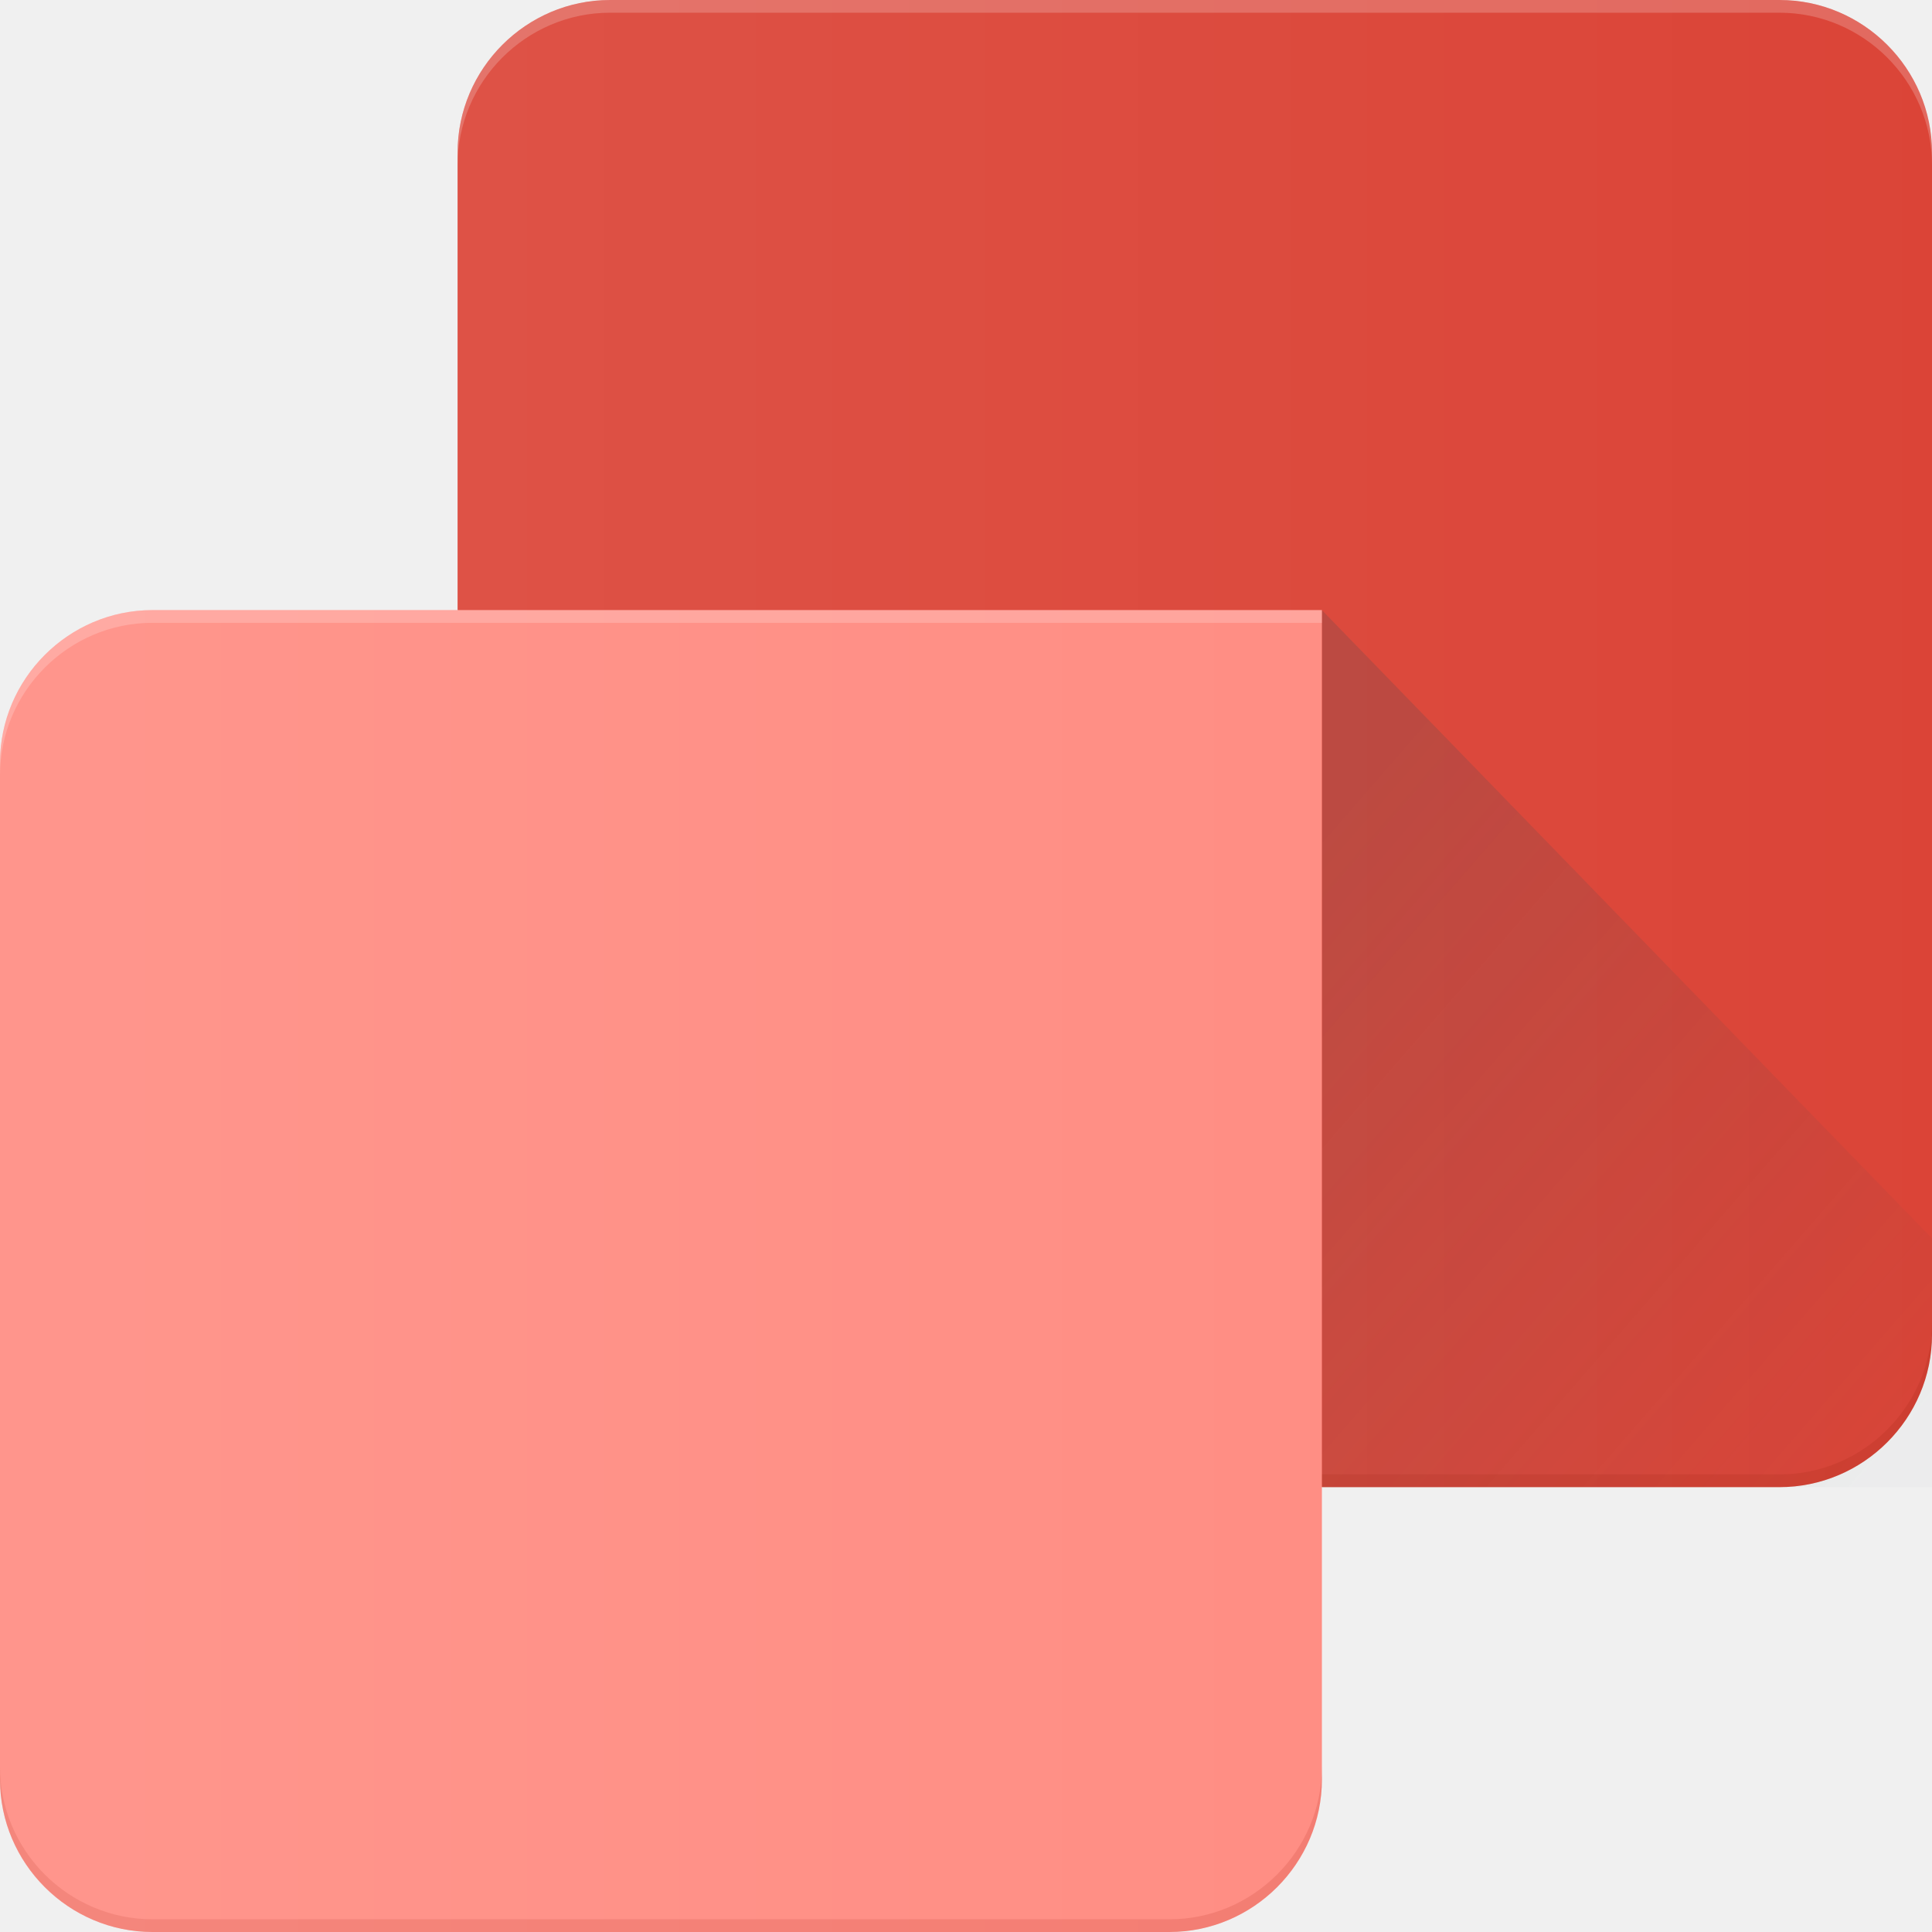
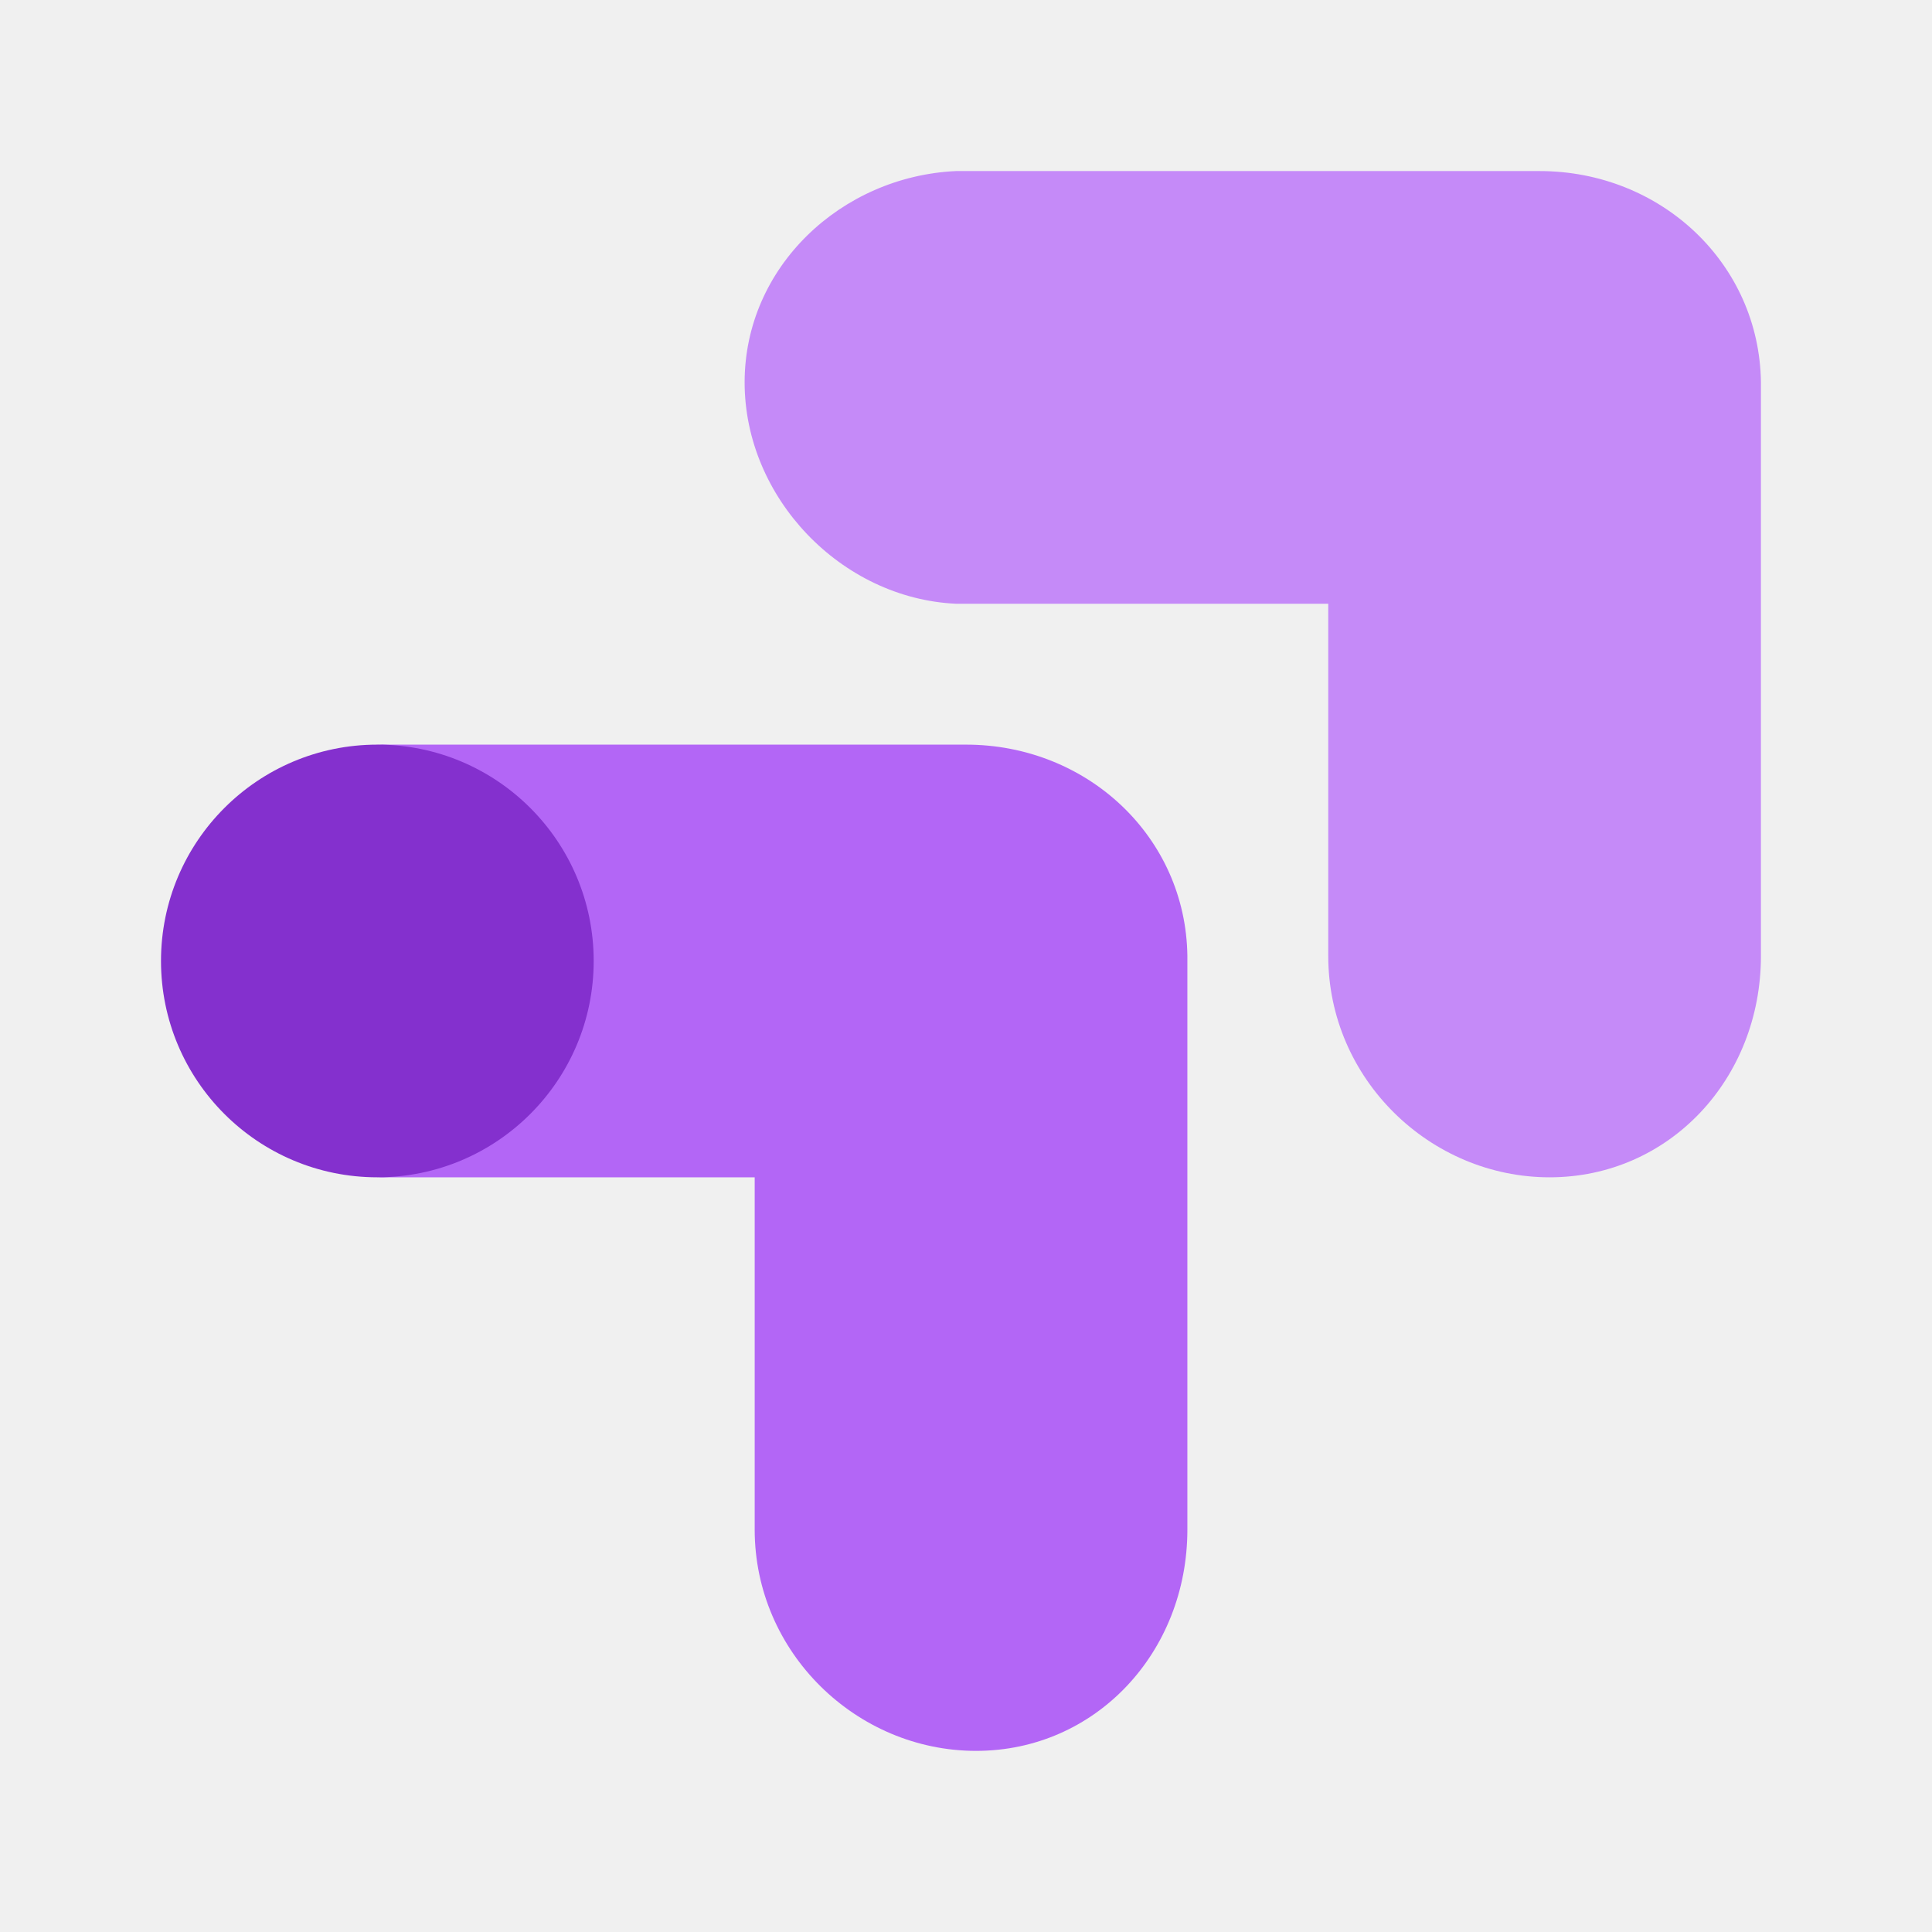
- <svg xmlns="http://www.w3.org/2000/svg" width="256px" height="256px" viewBox="0 0 256 256" version="1.1">
-   <defs>
-     <linearGradient x1="-12.284%" y1="39.14%" x2="60.11%" y2="103.141%" id="linearGradient-1">
-       <stop stop-color="#37474F" stop-opacity="0.2" offset="0%" />
-       <stop stop-color="#37474F" stop-opacity="0.02" offset="100%" />
-     </linearGradient>
-     <linearGradient x1="0%" y1="50%" x2="100%" y2="50%" id="linearGradient-2">
-       <stop stop-color="#FFFFFF" stop-opacity="0.1" offset="0%" />
-       <stop stop-color="#FFFFFF" stop-opacity="0" offset="100%" />
-     </linearGradient>
-   </defs>
-   <g id="Page-1" stroke="none" stroke-width="1" fill="none" fill-rule="evenodd">
-     <g id="optimize">
-       <path d="M60.632,20.211 L60.632,80.842 L175.158,197.053 L235.789,197.053 C246.905,197.053 256,187.958 256,176.842 L256,20.211 C256,9.095 246.905,0 235.789,0 L80.842,0 C69.726,0 60.632,9.095 60.632,20.211 Z" id="Path" fill="#DB4437" />
-       <polygon id="Path" fill="url(#linearGradient-1)" points="175.158 80.842 175.158 197.053 288 197.053" />
-       <path d="M80.842,197.053 L235.789,197.053 C246.905,197.053 256,187.958 256,176.842 L256,175.158 C256,186.274 246.905,195.368 235.789,195.368 L80.842,195.368 C69.726,195.368 60.632,186.274 60.632,175.158 L60.632,176.842 C60.632,187.958 69.726,197.053 80.842,197.053 Z" id="Path" fill="#A52714" opacity="0.2" />
-       <path d="M175.158,80.842 L64,80.842 L20.211,80.842 C9.095,80.842 0,89.937 0,101.053 L0,235.789 C0,246.905 9.095,256 20.211,256 L154.947,256 C166.063,256 175.158,246.905 175.158,235.789 L175.158,192 L175.158,80.842 Z" id="path-4" fill="#FF8A80" />
-       <path d="M235.789,0 L80.842,0 C69.726,0 60.632,9.095 60.632,20.211 L60.632,21.895 C60.632,10.779 69.726,1.684 80.842,1.684 L235.789,1.684 C246.905,1.684 256,10.779 256,21.895 L256,20.211 C256,9.095 246.905,0 235.789,0 Z" id="Path" fill="#FFFFFF" opacity="0.2" />
-       <path d="M20.211,256 L154.947,256 C166.063,256 175.158,246.905 175.158,235.789 L175.158,234.105 C175.158,245.221 166.063,254.316 154.947,254.316 L20.211,254.316 C9.095,254.316 0,245.221 0,234.105 L0,235.789 C0,246.905 9.095,256 20.211,256 Z" id="Path" fill="#C53929" opacity="0.2" />
-       <path d="M175.158,82.526 L20.211,82.526 C9.095,82.526 0,91.621 0,102.737 L0,101.053 C0,89.937 9.095,80.842 20.211,80.842 L175.158,80.842 L175.158,82.526 Z" id="Path" fill="#FFFFFF" opacity="0.2" />
-       <path d="M235.789,0 L80.842,0 C69.726,0 60.632,9.095 60.632,20.211 L60.632,80.842 L20.211,80.842 C9.095,80.842 0,89.937 0,101.053 L0,235.789 C0,246.905 9.095,256 20.211,256 L154.947,256 C166.063,256 175.158,246.905 175.158,235.789 L175.158,197.053 L235.789,197.053 C246.905,197.053 256,187.958 256,176.842 L256,20.211 C256,9.095 246.905,0 235.789,0 Z" id="Path" fill="url(#linearGradient-2)" />
+ <svg xmlns="http://www.w3.org/2000/svg" version="1.1" x="0px" y="0px" width="192px" height="192px" viewBox="0 0 192 192" enable-background="new 0 0 192 192" xml:space="preserve">
+   <rect fill="none" width="192" height="192" />
+   <g>
+     <g>
+       <path fill="#B366F6" d="M118,95c-0.15-11.83-9.95-21-22-21H38c-11.4,0.53-21,9.53-21,21c0,11.47,9.6,21.47,21,22h37v35    c0,12.23,10.12,22,22,22c11.87,0,21-9.77,21-22V95z" />
+       <circle fill="#8430CE" cx="37.5" cy="95.5" r="21.5" />
    </g>
+     <path fill="#C58AF8" d="M175,38c-0.15-11.83-9.95-21-22-21H95c-11.4,0.53-21,9.53-21,21c0,11.47,9.6,21.47,21,22h37v35   c0,12.23,10.12,22,22,22c11.87,0,21-9.77,21-22V38z" />
  </g>
</svg>
